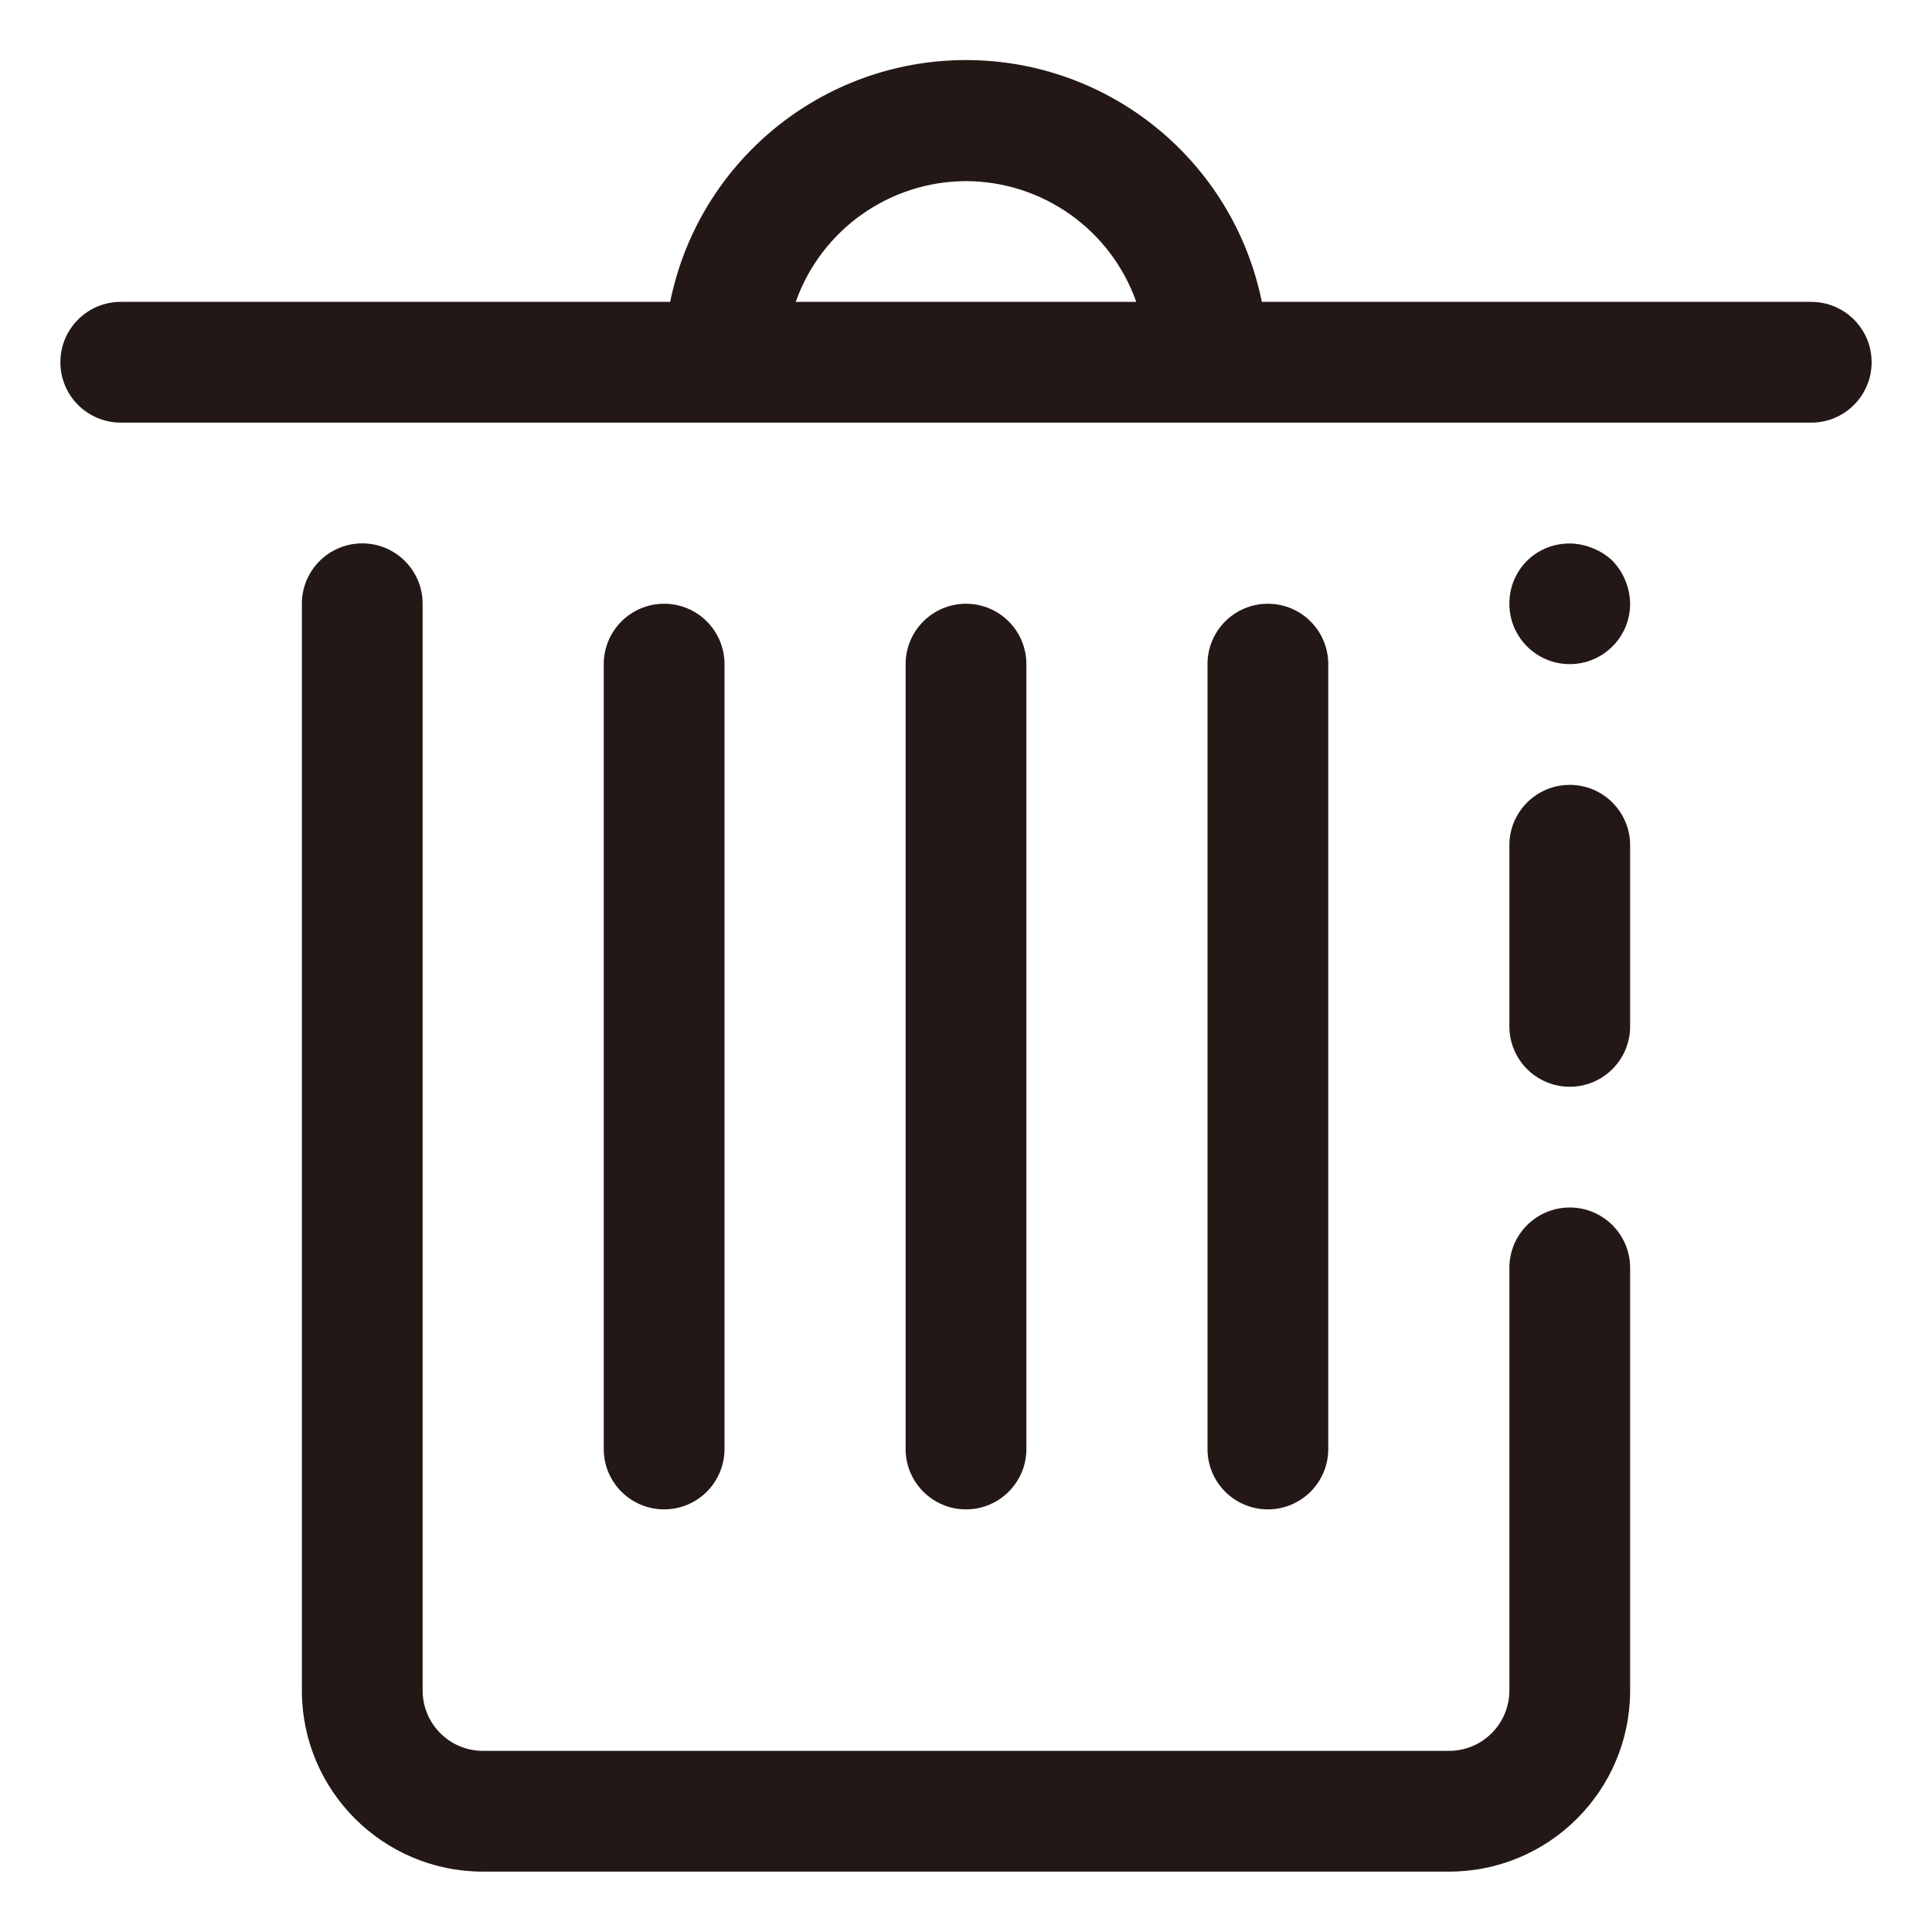
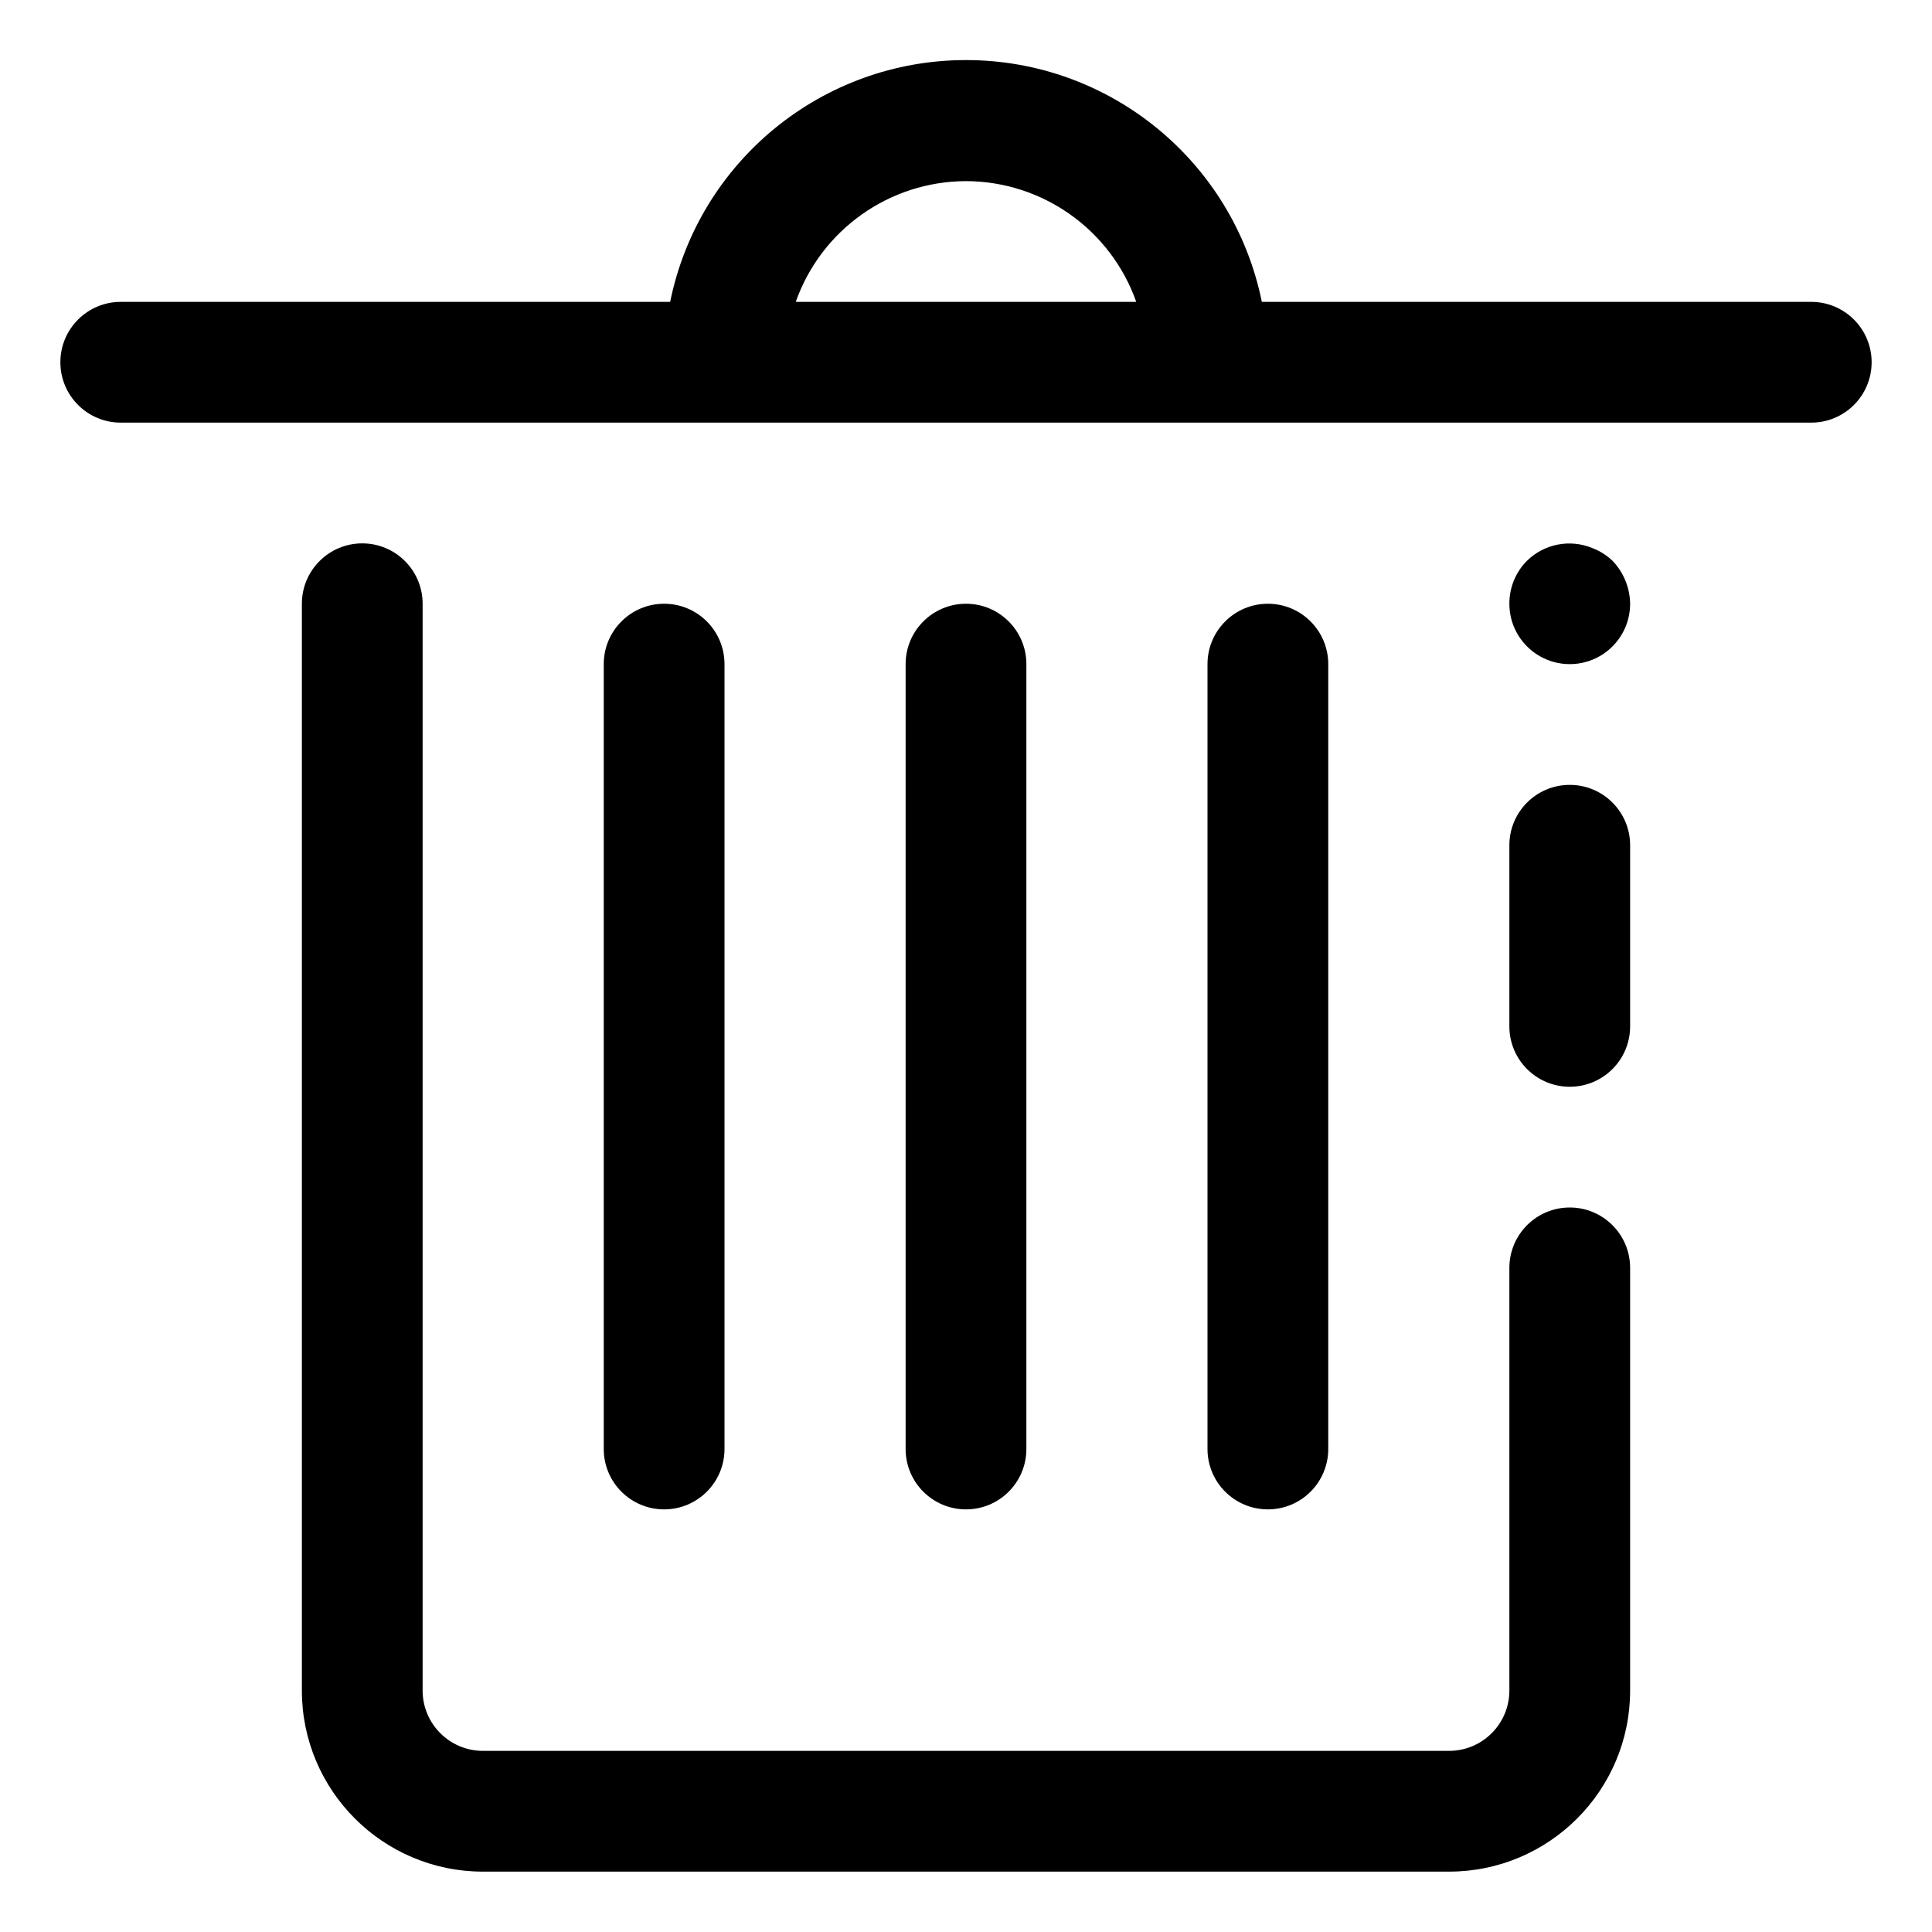
- <svg xmlns="http://www.w3.org/2000/svg" width="800px" height="800px" viewBox="0 0 1024 1024" class="icon" version="1.1">
-   <path d="M960 160h-291.2a160 160 0 0 0-313.6 0H64a32 32 0 0 0 0 64h896a32 32 0 0 0 0-64zM512 96a96 96 0 0 1 90.24 64h-180.48A96 96 0 0 1 512 96zM844.16 290.56a32 32 0 0 0-34.88 6.72A32 32 0 0 0 800 320a32 32 0 1 0 64 0 33.6 33.6 0 0 0-9.28-22.72 32 32 0 0 0-10.56-6.72zM832 416a32 32 0 0 0-32 32v96a32 32 0 0 0 64 0v-96a32 32 0 0 0-32-32zM832 640a32 32 0 0 0-32 32v224a32 32 0 0 1-32 32H256a32 32 0 0 1-32-32V320a32 32 0 0 0-64 0v576a96 96 0 0 0 96 96h512a96 96 0 0 0 96-96v-224a32 32 0 0 0-32-32z" fill="#231815" />
-   <path d="M384 768V352a32 32 0 0 0-64 0v416a32 32 0 0 0 64 0zM544 768V352a32 32 0 0 0-64 0v416a32 32 0 0 0 64 0zM704 768V352a32 32 0 0 0-64 0v416a32 32 0 0 0 64 0z" fill="#231815" />
+ <svg xmlns="http://www.w3.org/2000/svg" viewBox="0 0 1024 1024" class="icon" version="1.1">
+   <path d="M960 160h-291.2a160 160 0 0 0-313.6 0H64a32 32 0 0 0 0 64h896a32 32 0 0 0 0-64zM512 96a96 96 0 0 1 90.24 64h-180.48A96 96 0 0 1 512 96zM844.16 290.56a32 32 0 0 0-34.88 6.72A32 32 0 0 0 800 320a32 32 0 1 0 64 0 33.6 33.6 0 0 0-9.28-22.72 32 32 0 0 0-10.56-6.72zM832 416a32 32 0 0 0-32 32v96a32 32 0 0 0 64 0v-96a32 32 0 0 0-32-32zM832 640a32 32 0 0 0-32 32v224a32 32 0 0 1-32 32H256a32 32 0 0 1-32-32V320a32 32 0 0 0-64 0v576a96 96 0 0 0 96 96h512a96 96 0 0 0 96-96v-224a32 32 0 0 0-32-32z" />
+   <path d="M384 768V352a32 32 0 0 0-64 0v416a32 32 0 0 0 64 0zM544 768V352a32 32 0 0 0-64 0v416a32 32 0 0 0 64 0zM704 768V352a32 32 0 0 0-64 0v416a32 32 0 0 0 64 0z" />
</svg>
